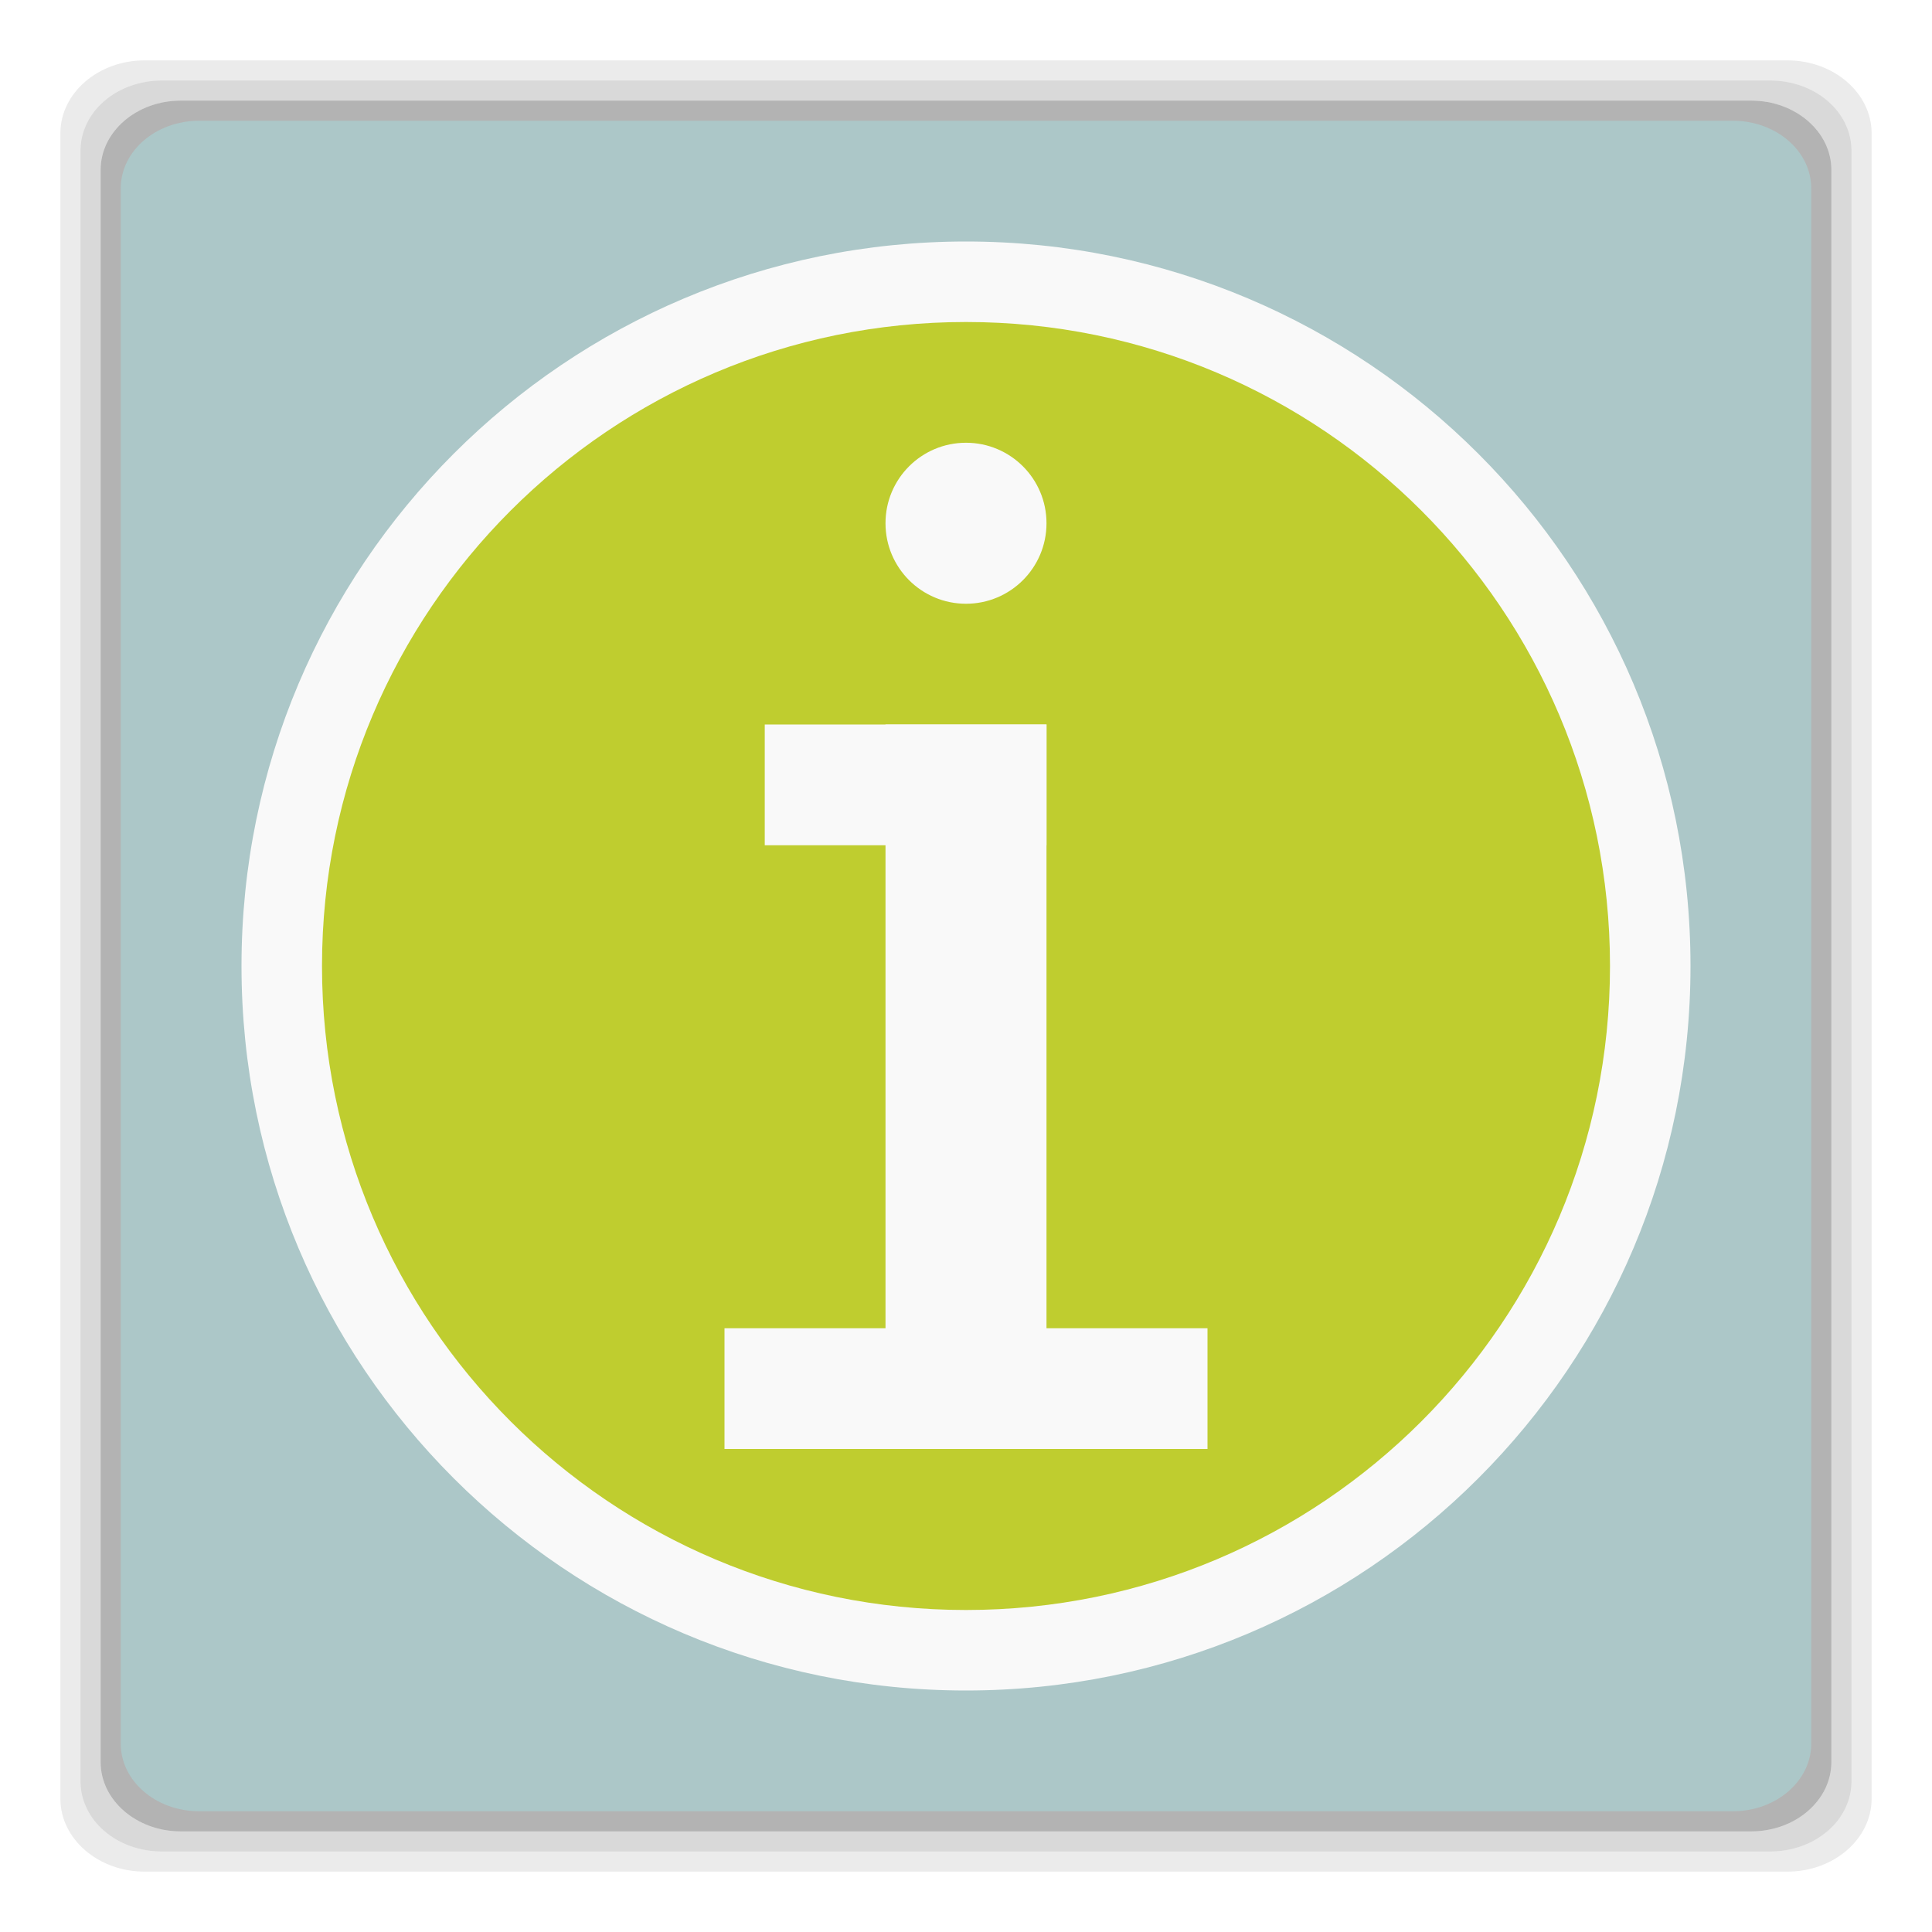
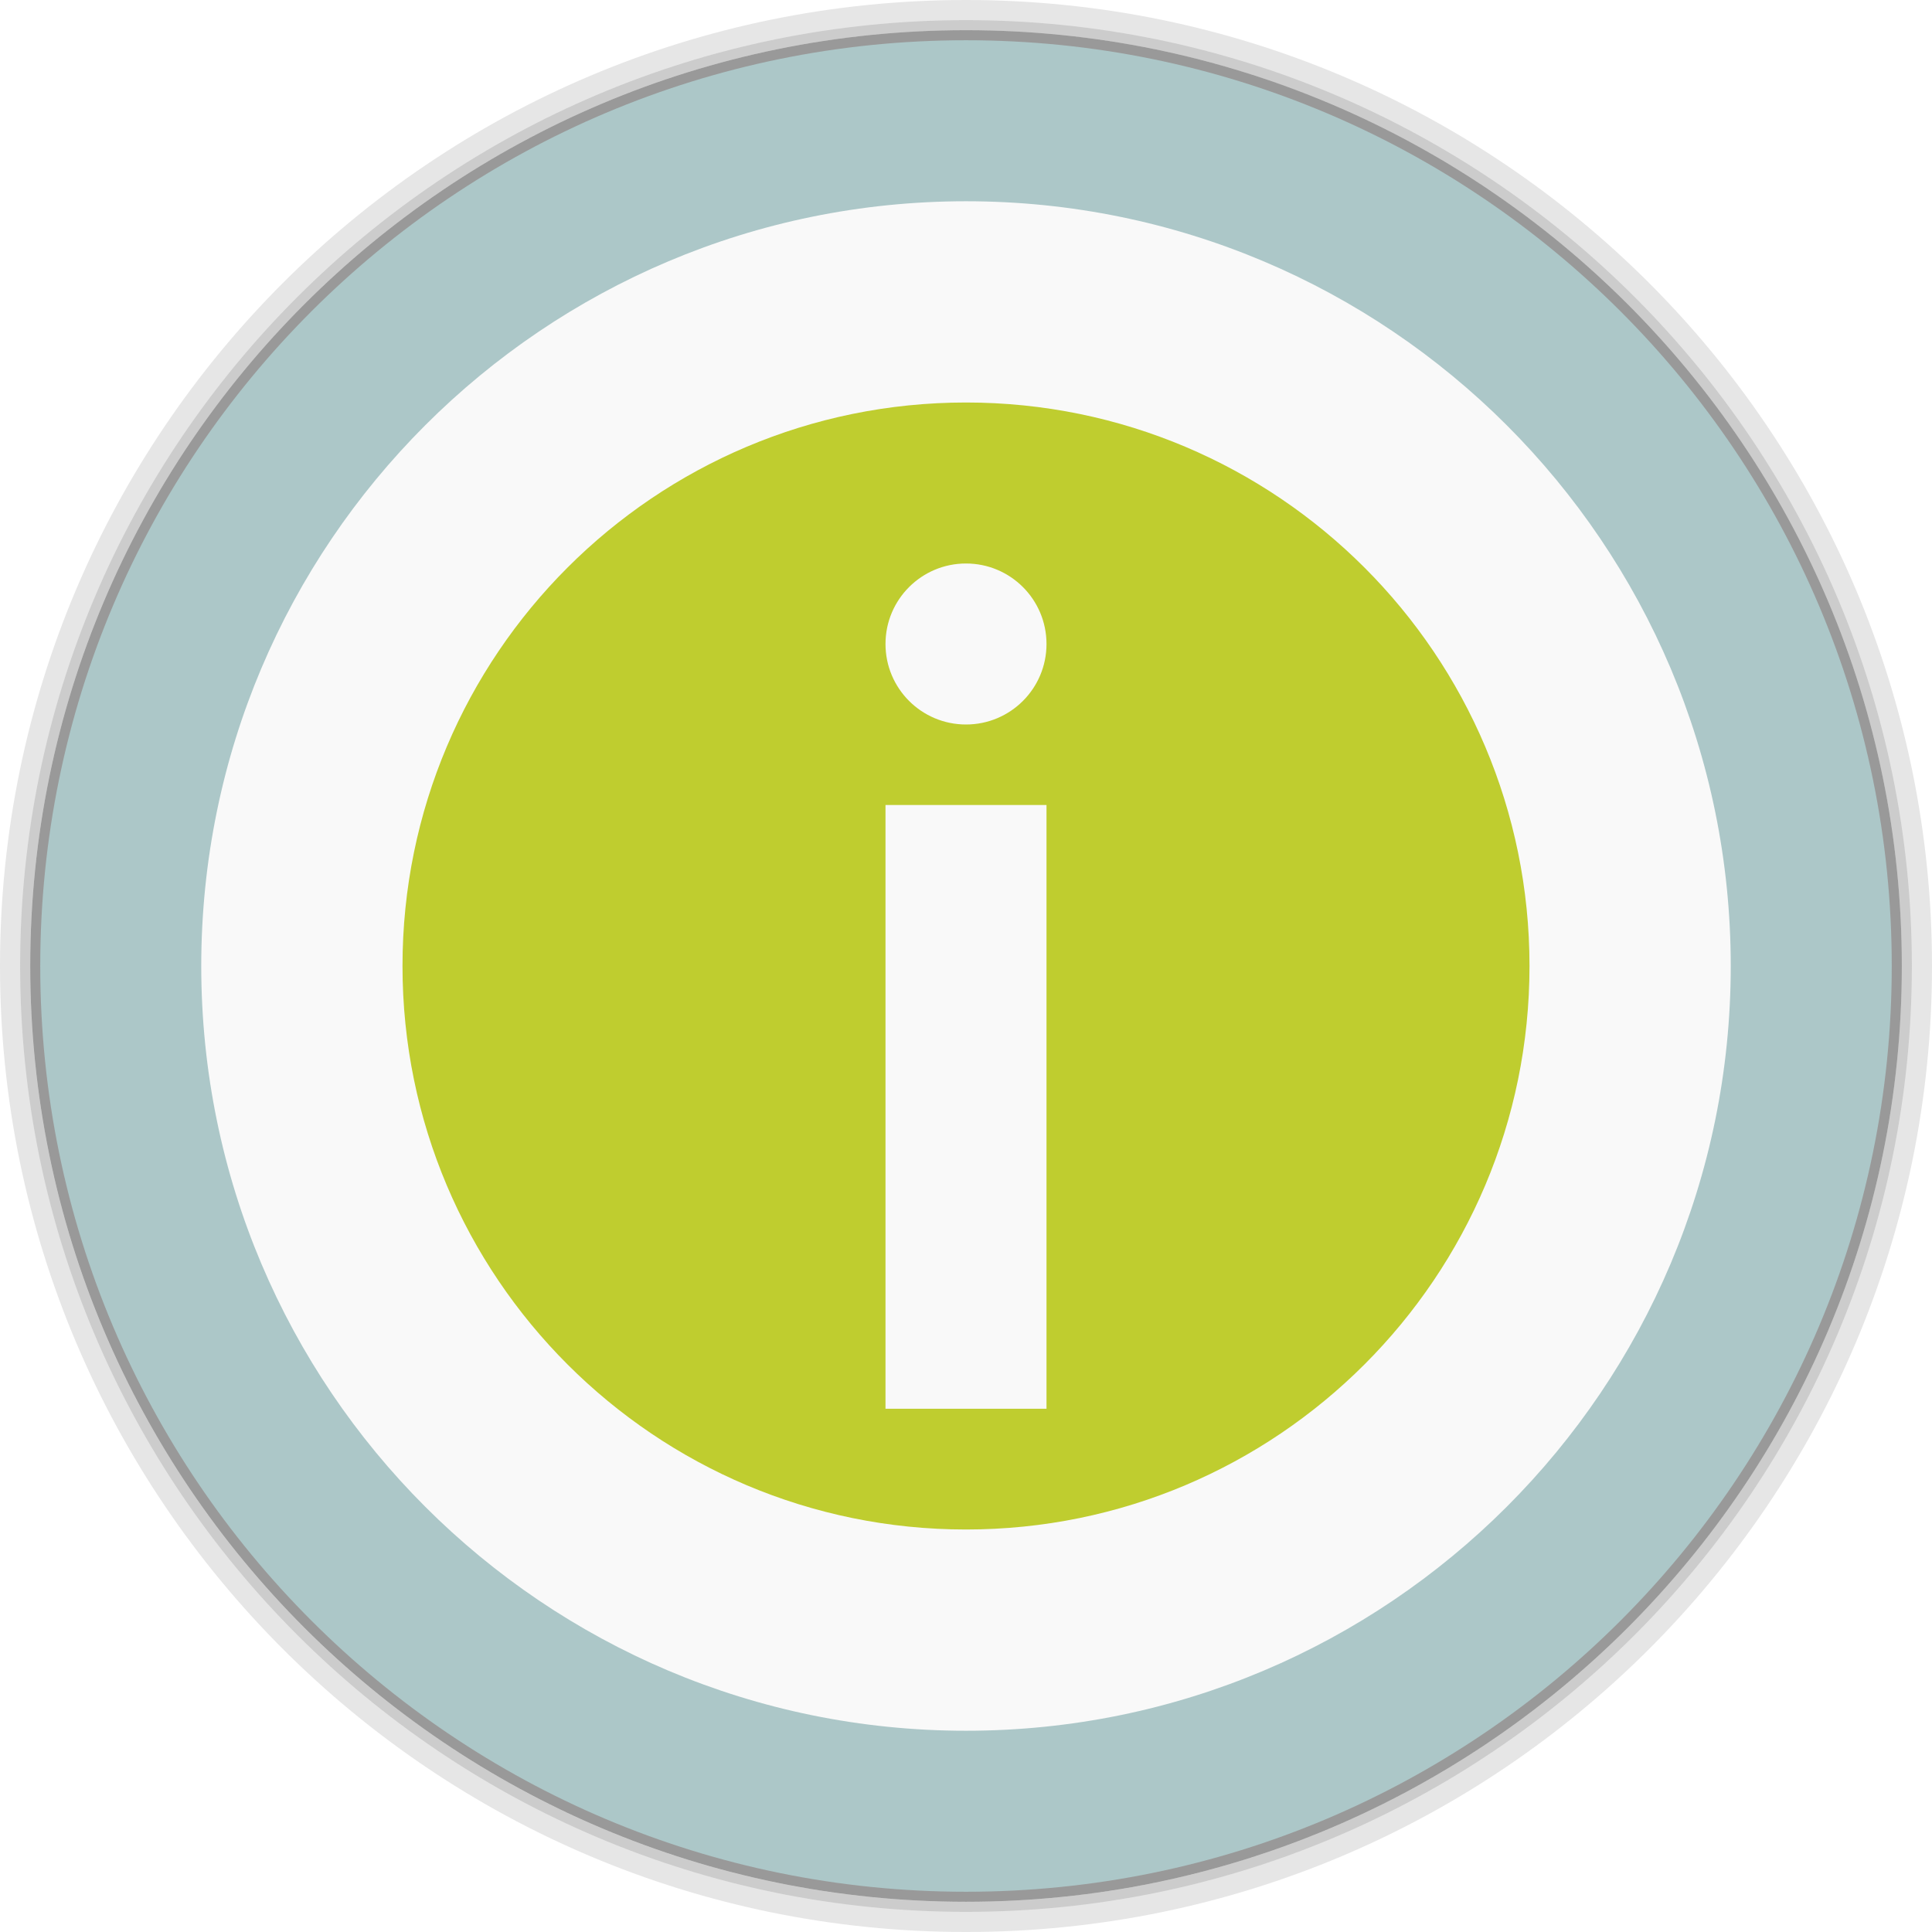
- <svg xmlns="http://www.w3.org/2000/svg" xmlns:xlink="http://www.w3.org/1999/xlink" width="48" height="48" viewBox="0 0 48 48" id="svg2" version="1.1">
-   <defs id="defs16">
+ <svg xmlns="http://www.w3.org/2000/svg" xmlns:xlink="http://www.w3.org/1999/xlink" width="48" height="48" id="svg2" version="1.1">
+   <defs id="defs4">
+     <linearGradient gradientTransform="matrix(4.71763,0,0,3.829606,18.62786,-113.8495)" x2="17.631" x1="8.635" gradientUnits="userSpaceOnUse" id="linearGradient3191" xlink:href="#linearGradient4217" />
+     <clipPath clipPathUnits="userSpaceOnUse" id="clipPath6">
+       <rect width="42" x="307" y="223" rx="9" height="42" style="fill:url(#linearGradient4895);color:#bebebe" transform="rotate(90)" id="rect8" />
+     </clipPath>
+     <clipPath clipPathUnits="userSpaceOnUse" id="clipPath10">
+       <rect width="240" x="24" y="36" rx="50" height="240" style="fill:#986767;color:#bebebe" id="rect12" />
+     </clipPath>
+     <clipPath clipPathUnits="userSpaceOnUse" id="clipPath14">
+       <rect width="16" x="432" y="116" rx="2" height="16" style="opacity:.2;fill:#6d6d6d;color:#bebebe" id="rect16" />
+     </clipPath>
+     <clipPath id="clipPath6762" clipPathUnits="userSpaceOnUse">
+       <path style="fill:none;stroke:#000;stroke-linejoin:round;stroke-linecap:square;stroke-width:3" d="m 98.031,23.191 c -41.492,1.052 -74.844,35.068 -74.844,76.812 0,42.407 34.406,76.812 76.812,76.812 42.407,0 76.812,-34.406 76.812,-76.812 0,-42.407 -34.406,-76.812 -76.812,-76.812 -0.663,0 -1.31,-0.017 -1.969,0 z M 100,50.66 c 27.245,0 49.344,22.099 49.344,49.344 -1e-5,27.245 -22.099,49.344 -49.344,49.344 -27.245,-1e-5 -49.344,-22.099 -49.344,-49.344 0,-27.245 22.099,-49.344 49.344,-49.344 z" id="path19" />
+     </clipPath>
+     <clipPath clipPathUnits="userSpaceOnUse" id="clipPath21">
+       <path style="opacity:.5;fill:#003fff;fill-rule:evenodd;color:#000" d="m 152,204 a 8,8 0 1 1 -16,0 8,8 0 1 1 16,0 z" id="path23" />
+     </clipPath>
+     <clipPath clipPathUnits="userSpaceOnUse" id="clipPath25">
+       <path style="fill:url(#linearGradient4878);fill-rule:evenodd;color:#000" d="m 145,215 c 33.137,0 60,-26.863 60,-60 0,-33.137 -26.863,-60 -60,-60 -33.137,0 -60,26.863 -60,60 0,12.507 3.829,24.106 10.375,33.719 L 89,211 111.281,204.625 C 120.894,211.172 132.493,215 145,215 z" id="path27" />
+     </clipPath>
+     <clipPath clipPathUnits="userSpaceOnUse" id="clipPath29">
+       <rect width="16" x="432" y="116" rx="3" height="16" style="color:#bebebe" id="rect31" />
+     </clipPath>
+     <clipPath clipPathUnits="userSpaceOnUse" id="clipPath33">
+       <path style="fill:#ffcb00;fill-rule:evenodd;color:#000" d="m 152,204 a 8,8 0 1 1 -16,0 8,8 0 1 1 16,0 z" id="path35" />
+     </clipPath>
+     <clipPath clipPathUnits="userSpaceOnUse" id="clipPath37">
+       <path style="opacity:.1;color:#000" d="m 144,70 c -49.706,0 -90,40.294 -90,90 0,49.706 40.294,90 90,90 49.706,0 90,-40.294 90,-90 0,-49.706 -40.294,-90 -90,-90 z m 0,32.188 c 32.033,0 58,25.967 58,58 0,32.033 -25.967,58 -58,58 -32.033,0 -58,-25.967 -58,-58 0,-32.033 25.967,-58 58,-58 z" id="path39" />
+     </clipPath>
+     <clipPath clipPathUnits="userSpaceOnUse" id="clipPath41">
+       <rect width="22" x="433" y="77" rx="3" height="22" style="opacity:.2;fill:#6d6d6d;color:#bebebe" id="rect43" />
+     </clipPath>
+     <clipPath clipPathUnits="userSpaceOnUse" id="clipPath45">
+       <rect width="30" x="433" y="29" rx="4" height="30" style="opacity:.2;fill:#6d6d6d;color:#bebebe" id="rect47" />
+     </clipPath>
+     <clipPath clipPathUnits="userSpaceOnUse" id="clipPath49">
+       <rect width="90" x="307" y="31" rx="18.75" height="90" style="fill:url(#linearGradient4825);color:#bebebe" id="rect51" />
+     </clipPath>
+     <clipPath clipPathUnits="userSpaceOnUse" id="clipPath53">
+       <rect width="60" x="306" y="142" rx="12.5" height="60" style="fill:url(#linearGradient4863);color:#bebebe" transform="matrix(0 -1 1 0 0 0)" id="rect55" />
+     </clipPath>
+     <clipPath clipPathUnits="userSpaceOnUse" id="clipPath57">
+       <rect width="30" x="433" y="29" rx="6" height="30" style="color:#bebebe" id="rect59" />
+     </clipPath>
+     <clipPath clipPathUnits="userSpaceOnUse" id="clipPath61">
+       <rect width="22" x="433" y="77" rx="5" height="22" style="color:#bebebe" id="rect63" />
+     </clipPath>
+     <clipPath clipPathUnits="userSpaceOnUse" id="clipPath65">
+       <rect width="22" x="433" y="77" rx="4" height="22" style="color:#bebebe" id="rect67" />
+     </clipPath>
+     <clipPath clipPathUnits="userSpaceOnUse" id="clipPath69">
+       <rect width="20" x="434" y="78" rx="4" height="20" style="color:#bebebe" id="rect71" />
+     </clipPath>
+     <linearGradient gradientTransform="matrix(-1 0 0 -1 289 315)" id="linearGradient4878" xlink:href="#outerBackgroundGradient" y1="40" y2="276" x1="265" x2="264" gradientUnits="userSpaceOnUse" />
+     <linearGradient gradientTransform="matrix(.25 0 0 .25 300 132)" id="linearGradient4863" xlink:href="#outerBackgroundGradient" y1="230" y2="90" x2="0" gradientUnits="userSpaceOnUse" />
+     <linearGradient gradientTransform="matrix(.375 0 0 .375 298 16)" id="linearGradient4825" xlink:href="#outerBackgroundGradient" y1="230" y2="90" x2="0" gradientUnits="userSpaceOnUse" />
+     <linearGradient gradientTransform="matrix(1.10528,0,0,1.10528,-134.2829,-295.7705)" xlink:href="#linearGradient4460-27" id="linearGradient5844" y1="279.096" y2="268.33" gradientUnits="userSpaceOnUse" x2="0" />
+     <linearGradient id="linearGradient4460-27">
+       <stop offset="0" style="stop-color:#dbdbdb" id="stop78" />
+       <stop offset="1" style="stop-color:#f9f9f9" id="stop80" />
+     </linearGradient>
+     <linearGradient xlink:href="#linearGradient4217" id="linearGradient4249" x1="8.635" x2="17.631" gradientUnits="userSpaceOnUse" />
+     <linearGradient id="outerBackgroundGradient">
+       <stop offset="0" style="stop-color:#151515" id="stop84" />
+       <stop offset="1" style="stop-color:#222" id="stop86" />
+     </linearGradient>
+     <linearGradient gradientTransform="matrix(.175 0 0 .175 302.8 216)" id="linearGradient4895" xlink:href="#outerBackgroundGradient" y1="280" y2="40" x2="0" gradientUnits="userSpaceOnUse" />
+     <linearGradient id="linearGradient4217">
+       <stop offset="0" style="stop-color:#3051b0" id="stop90" />
+       <stop offset=".096" style="stop-color:#23b9ce" id="stop92" />
+       <stop offset=".18" style="stop-color:#22c345" id="stop94" />
+       <stop offset=".26" style="stop-color:#a2d823" id="stop96" />
+       <stop offset=".34" style="stop-color:#e7da17" id="stop98" />
+       <stop offset=".424" style="stop-color:#f7a800" id="stop100" />
+       <stop offset=".521" style="stop-color:#ff8700" id="stop102" />
+       <stop offset=".609" style="stop-color:#ff5300" id="stop104" />
+       <stop offset=".711" style="stop-color:#dc2c2e" id="stop106" />
+       <stop offset=".816" style="stop-color:#df2a52" id="stop108" />
+       <stop offset=".896" style="stop-color:#e02bb1" id="stop110" />
+       <stop offset="1" style="stop-color:#8c12d7" id="stop112" />
+     </linearGradient>
+     <linearGradient y2="268.33" x2="0" y1="279.096" gradientTransform="matrix(3.916346,0,0,3.916346,-419.7305,-1046.443)" gradientUnits="userSpaceOnUse" id="linearGradient3907" xlink:href="#linearGradient4460-50" />
+     <linearGradient id="linearGradient4460-50">
+       <stop offset="0" style="stop-color:#516182;stop-opacity:1;" id="stop7-8" />
+       <stop offset="1" style="stop-color:#6e84a3;stop-opacity:1;" id="stop9-6" />
+     </linearGradient>
+     <linearGradient gradientTransform="matrix(1.10528,0,0,1.10528,-134.2825,-295.7705)" xlink:href="#linearGradient4460-50" id="linearGradient3005" y1="279.096" y2="268.33" gradientUnits="userSpaceOnUse" x2="0" />
+     <linearGradient xlink:href="#linearGradient4460-50" id="linearGradient3006" gradientUnits="userSpaceOnUse" gradientTransform="matrix(1.10528,0,0,1.10528,-134.2825,-295.7705)" y1="279.096" x2="0" y2="268.33" />
+     <linearGradient id="linearGradient4460-5">
+       <stop offset="0" style="stop-color:#215987" id="stop3037" />
+       <stop offset="1" style="stop-color:#8cb2d6" id="stop3039" />
+     </linearGradient>
+     <linearGradient gradientTransform="matrix(1.10525,0,0,1.10525,-134.2787,-295.7618)" xlink:href="#linearGradient4460-5" id="linearGradient3002-1" y1="279.096" y2="268.33" gradientUnits="userSpaceOnUse" x2="0" />
+     <radialGradient r="5.644" fy="6.773" fx="6.773" cy="6.773" cx="6.773" gradientTransform="matrix(9.1232048e-8,-4.074803,3.543307,7.9332213e-8,49.69245,50.27501)" gradientUnits="userSpaceOnUse" id="radialGradient4090" xlink:href="#linearGradient3761-5" />
+     <linearGradient id="linearGradient3761-5">
+       <stop style="stop-color:#628eab;stop-opacity:1;" offset="0" id="stop3763-9" />
+       <stop style="stop-color:#659eb9;stop-opacity:1;" offset="1" id="stop3765-2" />
+     </linearGradient>
+     <linearGradient id="linearGradient4460-2">
+       <stop offset="0" style="stop-color:#215987" id="stop7-3" />
+       <stop offset="1" style="stop-color:#8cb2d6" id="stop9-7" />
+     </linearGradient>
+     <linearGradient gradientTransform="matrix(1.10525,0,0,1.10525,-134.2787,-295.7618)" xlink:href="#linearGradient4460-2" id="linearGradient3002-2" y1="279.096" y2="268.33" gradientUnits="userSpaceOnUse" x2="0" />
+     <linearGradient xlink:href="#linearGradient4460-2" id="linearGradient3003-8" gradientUnits="userSpaceOnUse" gradientTransform="matrix(1.10525,0,0,1.10525,-134.2787,-295.7618)" y1="279.096" x2="0" y2="268.33" />
+     <linearGradient x2="0" gradientUnits="userSpaceOnUse" y2="268.33" y1="279.096" id="linearGradient3002-3-9" xlink:href="#linearGradient4460-1-1" gradientTransform="matrix(1.10525,0,0,1.10525,-134.2787,-295.7618)" />
+     <linearGradient id="linearGradient4460-1-1">
+       <stop id="stop3779-5" style="stop-color:#004993" offset="0" />
+       <stop id="stop3781-9" style="stop-color:#007ec8" offset="1" />
+     </linearGradient>
+     <linearGradient xlink:href="#linearGradient3761-5" id="linearGradient3767-7" x1="7.056" y1="13.547" x2="7.056" y2="0.116" gradientUnits="userSpaceOnUse" gradientTransform="translate(18.06222,0)" />
+     <linearGradient xlink:href="#linearGradient3761-5" id="linearGradient3774-3" x1="-18" y1="34" x2="-18" y2="6" gradientUnits="userSpaceOnUse" />
+     <linearGradient y2="42.475" x2="-60.339" y1="-7.525" x1="-60.339" gradientTransform="translate(84.33898,6.525425)" gradientUnits="userSpaceOnUse" id="linearGradient3810-4" xlink:href="#linearGradient3765-0" />
+     <linearGradient y2="42.475" x2="-60.339" y1="-7.525" x1="-60.339" gradientTransform="translate(84.33898,6.525425)" gradientUnits="userSpaceOnUse" id="linearGradient3801-5" xlink:href="#linearGradient3765-0" />
+     <linearGradient id="linearGradient3765-0">
+       <stop id="stop3767-4" offset="0" style="stop-color:#7a7186;stop-opacity:1;" />
+       <stop id="stop3769-2" offset="1" style="stop-color:#7e748c;stop-opacity:1;" />
+     </linearGradient>
+     <radialGradient xlink:href="#linearGradient3761-5" id="radialGradient3804" cx="6.773" cy="6.773" fx="6.773" fy="6.773" r="5.644" gradientTransform="matrix(2.5747712e-8,-1.15,1,2.2389314e-8,-3.815176e-7,14.56267)" gradientUnits="userSpaceOnUse" />
+     <linearGradient id="linearGradient3761">
+       <stop style="stop-color:#628eab;stop-opacity:1;" offset="0" id="stop3763" />
+       <stop style="stop-color:#659eb9;stop-opacity:1;" offset="1" id="stop3765" />
+     </linearGradient>
+     <linearGradient id="linearGradient4460">
+       <stop offset="0" style="stop-color:#215987" id="stop7" />
+       <stop offset="1" style="stop-color:#8cb2d6" id="stop9" />
+     </linearGradient>
+     <linearGradient gradientTransform="matrix(1.10525,0,0,1.10525,-134.2787,-295.7618)" xlink:href="#linearGradient4460" id="linearGradient3002" y1="279.096" y2="268.33" gradientUnits="userSpaceOnUse" x2="0" />
+     <linearGradient xlink:href="#linearGradient4460" id="linearGradient3003" gradientUnits="userSpaceOnUse" gradientTransform="matrix(1.10525,0,0,1.10525,-134.2787,-295.7618)" y1="279.096" x2="0" y2="268.33" />
+     <linearGradient x2="0" gradientUnits="userSpaceOnUse" y2="268.33" y1="279.096" id="linearGradient3002-3" xlink:href="#linearGradient4460-1" gradientTransform="matrix(1.10525,0,0,1.10525,-134.2787,-295.7618)" />
+     <linearGradient id="linearGradient4460-1">
+       <stop id="stop3779" style="stop-color:#004993" offset="0" />
+       <stop id="stop3781" style="stop-color:#007ec8" offset="1" />
+     </linearGradient>
+     <linearGradient xlink:href="#linearGradient3761" id="linearGradient3767" x1="7.056" y1="13.547" x2="7.056" y2="0.116" gradientUnits="userSpaceOnUse" gradientTransform="translate(18.06222,0)" />
+     <linearGradient xlink:href="#linearGradient3761" id="linearGradient3774" x1="-18" y1="34" x2="-18" y2="6" gradientUnits="userSpaceOnUse" />
+     <linearGradient y2="42.475" x2="-60.339" y1="-7.525" x1="-60.339" gradientTransform="translate(84.33898,6.525425)" gradientUnits="userSpaceOnUse" id="linearGradient3810" xlink:href="#linearGradient3765-5" />
+     <linearGradient y2="42.475" x2="-60.339" y1="-7.525" x1="-60.339" gradientTransform="translate(84.33898,6.525425)" gradientUnits="userSpaceOnUse" id="linearGradient3801-4" xlink:href="#linearGradient3765-5" />
+     <linearGradient id="linearGradient3765-5">
+       <stop id="stop3767-6" offset="0" style="stop-color:#7a7186;stop-opacity:1;" />
+       <stop id="stop3769-8" offset="1" style="stop-color:#7e748c;stop-opacity:1;" />
+     </linearGradient>
+     <linearGradient y2="42.475" x2="-60.339" y1="-7.525" x1="-60.339" gradientTransform="translate(84.33898,6.525425)" gradientUnits="userSpaceOnUse" id="linearGradient3801" xlink:href="#linearGradient3765" />
    <linearGradient id="linearGradient3765">
-       <stop style="stop-color:#7a7186;stop-opacity:1;" offset="0" id="stop3767" />
-       <stop style="stop-color:#7e748c;stop-opacity:1;" offset="1" id="stop3769" />
-     </linearGradient>
-     <linearGradient xlink:href="#linearGradient3765" id="linearGradient3801" gradientUnits="userSpaceOnUse" gradientTransform="translate(84.33898,6.525425)" x1="-60.339" y1="-7.525" x2="-60.339" y2="42.475" />
-     <linearGradient id="linearGradient3765-5">
-       <stop style="stop-color:#7a7186;stop-opacity:1;" offset="0" id="stop3767-6" />
-       <stop style="stop-color:#7e748c;stop-opacity:1;" offset="1" id="stop3769-8" />
-     </linearGradient>
-     <linearGradient xlink:href="#linearGradient3765-5" id="linearGradient3801-4" gradientUnits="userSpaceOnUse" gradientTransform="translate(84.33898,6.525425)" x1="-60.339" y1="-7.525" x2="-60.339" y2="42.475" />
-     <linearGradient xlink:href="#linearGradient3765-5" id="linearGradient3810" gradientUnits="userSpaceOnUse" gradientTransform="translate(84.33898,6.525425)" x1="-60.339" y1="-7.525" x2="-60.339" y2="42.475" />
-     <linearGradient gradientUnits="userSpaceOnUse" y2="6" x2="-18" y1="34" x1="-18" id="linearGradient3774" xlink:href="#linearGradient3761" />
-     <linearGradient gradientTransform="translate(18.06222,0)" gradientUnits="userSpaceOnUse" y2="0.116" x2="7.056" y1="13.547" x1="7.056" id="linearGradient3767" xlink:href="#linearGradient3761" />
-     <linearGradient id="linearGradient4460-1">
-       <stop offset="0" style="stop-color:#004993" id="stop3779" />
-       <stop offset="1" style="stop-color:#007ec8" id="stop3781" />
-     </linearGradient>
-     <linearGradient gradientTransform="matrix(1.10525,0,0,1.10525,-134.2787,-295.7618)" xlink:href="#linearGradient4460-1" id="linearGradient3002-3" y1="279.096" y2="268.33" gradientUnits="userSpaceOnUse" x2="0" />
-     <linearGradient y2="268.33" x2="0" y1="279.096" gradientTransform="matrix(1.10525,0,0,1.10525,-134.2787,-295.7618)" gradientUnits="userSpaceOnUse" id="linearGradient3003" xlink:href="#linearGradient4460" />
-     <linearGradient x2="0" gradientUnits="userSpaceOnUse" y2="268.33" y1="279.096" id="linearGradient3002" xlink:href="#linearGradient4460" gradientTransform="matrix(1.10525,0,0,1.10525,-134.2787,-295.7618)" />
-     <linearGradient id="linearGradient4460">
-       <stop id="stop7" style="stop-color:#215987" offset="0" />
-       <stop id="stop9" style="stop-color:#8cb2d6" offset="1" />
-     </linearGradient>
-     <linearGradient id="linearGradient3761">
-       <stop id="stop3763" offset="0" style="stop-color:#628eab;stop-opacity:1;" />
-       <stop id="stop3765" offset="1" style="stop-color:#659eb9;stop-opacity:1;" />
-     </linearGradient>
-     <radialGradient gradientUnits="userSpaceOnUse" gradientTransform="matrix(2.5747712e-8,-1.15,1,2.2389314e-8,-3.815176e-7,14.56267)" r="5.644" fy="6.773" fx="6.773" cy="6.773" cx="6.773" id="radialGradient3804" xlink:href="#linearGradient3761-5" />
-     <linearGradient id="linearGradient3765-0">
-       <stop style="stop-color:#7a7186;stop-opacity:1;" offset="0" id="stop3767-4" />
-       <stop style="stop-color:#7e748c;stop-opacity:1;" offset="1" id="stop3769-2" />
-     </linearGradient>
-     <linearGradient xlink:href="#linearGradient3765-0" id="linearGradient3801-5" gradientUnits="userSpaceOnUse" gradientTransform="translate(84.33898,6.525425)" x1="-60.339" y1="-7.525" x2="-60.339" y2="42.475" />
-     <linearGradient xlink:href="#linearGradient3765-0" id="linearGradient3810-4" gradientUnits="userSpaceOnUse" gradientTransform="translate(84.33898,6.525425)" x1="-60.339" y1="-7.525" x2="-60.339" y2="42.475" />
-     <linearGradient gradientUnits="userSpaceOnUse" y2="6" x2="-18" y1="34" x1="-18" id="linearGradient3774-3" xlink:href="#linearGradient3761-5" />
-     <linearGradient gradientTransform="translate(18.06222,0)" gradientUnits="userSpaceOnUse" y2="0.116" x2="7.056" y1="13.547" x1="7.056" id="linearGradient3767-7" xlink:href="#linearGradient3761-5" />
-     <linearGradient id="linearGradient4460-1-1">
-       <stop offset="0" style="stop-color:#004993" id="stop3779-5" />
-       <stop offset="1" style="stop-color:#007ec8" id="stop3781-9" />
-     </linearGradient>
-     <linearGradient gradientTransform="matrix(1.10525,0,0,1.10525,-134.2787,-295.7618)" xlink:href="#linearGradient4460-1-1" id="linearGradient3002-3-9" y1="279.096" y2="268.33" gradientUnits="userSpaceOnUse" x2="0" />
-     <linearGradient y2="268.33" x2="0" y1="279.096" gradientTransform="matrix(1.10525,0,0,1.10525,-134.2787,-295.7618)" gradientUnits="userSpaceOnUse" id="linearGradient3003-8" xlink:href="#linearGradient4460-2" />
-     <linearGradient x2="0" gradientUnits="userSpaceOnUse" y2="268.33" y1="279.096" id="linearGradient3002-2" xlink:href="#linearGradient4460-2" gradientTransform="matrix(1.10525,0,0,1.10525,-134.2787,-295.7618)" />
-     <linearGradient id="linearGradient4460-2">
-       <stop id="stop7-3" style="stop-color:#215987" offset="0" />
-       <stop id="stop9-7" style="stop-color:#8cb2d6" offset="1" />
-     </linearGradient>
-     <linearGradient id="linearGradient3761-5">
-       <stop id="stop3763-9" offset="0" style="stop-color:#628eab;stop-opacity:1;" />
-       <stop id="stop3765-2" offset="1" style="stop-color:#659eb9;stop-opacity:1;" />
-     </linearGradient>
-     <radialGradient xlink:href="#linearGradient3761-5" id="radialGradient4090" gradientUnits="userSpaceOnUse" gradientTransform="matrix(9.1232048e-8,-4.074803,3.543307,7.9332213e-8,49.69245,50.27501)" cx="6.773" cy="6.773" fx="6.773" fy="6.773" r="5.644" />
+       <stop id="stop3767" offset="0" style="stop-color:#7a7186;stop-opacity:1;" />
+       <stop id="stop3769" offset="1" style="stop-color:#7e748c;stop-opacity:1;" />
+     </linearGradient>
+     <linearGradient xlink:href="#linearGradient4217" id="linearGradient4130" x1="-34.375" y1="10.402" x2="20.564" y2="10.402" gradientUnits="userSpaceOnUse" />
+     <linearGradient id="linearGradient4460-4">
+       <stop offset="0" style="stop-color:#323232" id="stop7-32" />
+       <stop offset="1" style="stop-color:#505050" id="stop9-5" />
+     </linearGradient>
+     <linearGradient gradientTransform="matrix(1.10525,0,0,1.10525,-134.2787,-295.7621)" xlink:href="#linearGradient4460-4" id="linearGradient3073" y1="279.096" y2="268.33" gradientUnits="userSpaceOnUse" x2="0" />
+     <linearGradient id="linearGradient4460-0">
+       <stop offset="0" style="stop-color:#215987" id="stop7-5" />
+       <stop offset="1" style="stop-color:#8cb2d6" id="stop9-3" />
+     </linearGradient>
+     <linearGradient gradientTransform="matrix(1.10525,0,0,1.10525,-134.2787,-295.7618)" xlink:href="#linearGradient4460-0" id="linearGradient3002-0" y1="279.096" y2="268.33" gradientUnits="userSpaceOnUse" x2="0" />
+     <linearGradient xlink:href="#linearGradient4460-0" id="linearGradient3003-7" gradientUnits="userSpaceOnUse" gradientTransform="matrix(1.10525,0,0,1.10525,-134.2787,-295.7618)" y1="279.096" x2="0" y2="268.33" />
+     <linearGradient x2="0" gradientUnits="userSpaceOnUse" y2="268.33" y1="279.096" id="linearGradient3002-3-1" xlink:href="#linearGradient4460-1-2" gradientTransform="matrix(1.10525,0,0,1.10525,-134.2787,-295.7618)" />
    <linearGradient id="linearGradient4460-1-2">
-       <stop offset="0" style="stop-color:#004993" id="stop3779-8" />
-       <stop offset="1" style="stop-color:#007ec8" id="stop3781-7" />
-     </linearGradient>
-     <linearGradient gradientTransform="matrix(1.10525,0,0,1.10525,-134.2787,-295.7618)" xlink:href="#linearGradient4460-1-2" id="linearGradient3002-3-1" y1="279.096" y2="268.33" gradientUnits="userSpaceOnUse" x2="0" />
-     <linearGradient y2="268.33" x2="0" y1="279.096" gradientTransform="matrix(1.10525,0,0,1.10525,-134.2787,-295.7618)" gradientUnits="userSpaceOnUse" id="linearGradient3003-7" xlink:href="#linearGradient4460-0" />
-     <linearGradient x2="0" gradientUnits="userSpaceOnUse" y2="268.33" y1="279.096" id="linearGradient3002-0" xlink:href="#linearGradient4460-0" gradientTransform="matrix(1.10525,0,0,1.10525,-134.2787,-295.7618)" />
-     <linearGradient id="linearGradient4460-0">
-       <stop id="stop7-5" style="stop-color:#215987" offset="0" />
-       <stop id="stop9-3" style="stop-color:#8cb2d6" offset="1" />
-     </linearGradient>
-     <linearGradient id="linearGradient4460-1-0">
+       <stop id="stop3779-8" style="stop-color:#004993" offset="0" />
+       <stop id="stop3781-7" style="stop-color:#007ec8" offset="1" />
+     </linearGradient>
+     <radialGradient r="5.644" fy="6.773" fx="6.773" cy="6.773" cx="6.773" gradientTransform="matrix(9.1232048e-8,-4.074803,3.543307,7.9332213e-8,49.69245,50.27501)" gradientUnits="userSpaceOnUse" id="radialGradient4090-5" xlink:href="#linearGradient3761-5-7" />
+     <linearGradient id="linearGradient3761-5-7">
+       <stop style="stop-color:#628eab;stop-opacity:1;" offset="0" id="stop3763-9-0" />
+       <stop style="stop-color:#659eb9;stop-opacity:1;" offset="1" id="stop3765-2-9" />
+     </linearGradient>
+     <linearGradient id="linearGradient4460-2-8">
+       <stop offset="0" style="stop-color:#215987" id="stop7-3-3" />
+       <stop offset="1" style="stop-color:#8cb2d6" id="stop9-7-3" />
+     </linearGradient>
+     <linearGradient gradientTransform="matrix(1.10525,0,0,1.10525,-134.2787,-295.7618)" xlink:href="#linearGradient4460-2-8" id="linearGradient3002-2-2" y1="279.096" y2="268.33" gradientUnits="userSpaceOnUse" x2="0" />
+     <linearGradient xlink:href="#linearGradient4460-2-8" id="linearGradient3003-8-9" gradientUnits="userSpaceOnUse" gradientTransform="matrix(1.10525,0,0,1.10525,-134.2787,-295.7618)" y1="279.096" x2="0" y2="268.33" />
+     <linearGradient x2="0" gradientUnits="userSpaceOnUse" y2="268.33" y1="279.096" id="linearGradient3002-3-9-7" xlink:href="#linearGradient4460-1-1-5" gradientTransform="matrix(1.10525,0,0,1.10525,-134.2787,-295.7618)" />
+     <linearGradient id="linearGradient4460-1-1-5">
+       <stop id="stop3779-5-6" style="stop-color:#004993" offset="0" />
+       <stop id="stop3781-9-9" style="stop-color:#007ec8" offset="1" />
+     </linearGradient>
+     <linearGradient xlink:href="#linearGradient3761-5-7" id="linearGradient3767-7-6" x1="7.056" y1="13.547" x2="7.056" y2="0.116" gradientUnits="userSpaceOnUse" gradientTransform="translate(18.06222,0)" />
+     <linearGradient xlink:href="#linearGradient3761-5-7" id="linearGradient3774-3-2" x1="-18" y1="34" x2="-18" y2="6" gradientUnits="userSpaceOnUse" />
+     <linearGradient y2="42.475" x2="-60.339" y1="-7.525" x1="-60.339" gradientTransform="translate(84.33898,6.525425)" gradientUnits="userSpaceOnUse" id="linearGradient3810-4-4" xlink:href="#linearGradient3765-0-7" />
+     <linearGradient y2="42.475" x2="-60.339" y1="-7.525" x1="-60.339" gradientTransform="translate(84.33898,6.525425)" gradientUnits="userSpaceOnUse" id="linearGradient3801-5-7" xlink:href="#linearGradient3765-0-7" />
+     <linearGradient id="linearGradient3765-0-7">
+       <stop id="stop3767-4-4" offset="0" style="stop-color:#7a7186;stop-opacity:1;" />
+       <stop id="stop3769-2-1" offset="1" style="stop-color:#7e748c;stop-opacity:1;" />
+     </linearGradient>
+     <radialGradient xlink:href="#linearGradient3761-5-7" id="radialGradient3804-1" cx="6.773" cy="6.773" fx="6.773" fy="6.773" r="5.644" gradientTransform="matrix(2.5747712e-8,-1.15,1,2.2389314e-8,-3.815176e-7,14.56267)" gradientUnits="userSpaceOnUse" />
+     <linearGradient id="linearGradient3761-7">
+       <stop style="stop-color:#628eab;stop-opacity:1;" offset="0" id="stop3763-4" />
+       <stop style="stop-color:#659eb9;stop-opacity:1;" offset="1" id="stop3765-20" />
+     </linearGradient>
+     <linearGradient id="linearGradient4460-7">
+       <stop offset="0" style="stop-color:#215987" id="stop7-56" />
+       <stop offset="1" style="stop-color:#8cb2d6" id="stop9-2" />
+     </linearGradient>
+     <linearGradient gradientTransform="matrix(1.10525,0,0,1.10525,-134.2787,-295.7618)" xlink:href="#linearGradient4460-7" id="linearGradient3002-8" y1="279.096" y2="268.33" gradientUnits="userSpaceOnUse" x2="0" />
+     <linearGradient xlink:href="#linearGradient4460-7" id="linearGradient3003-4" gradientUnits="userSpaceOnUse" gradientTransform="matrix(1.10525,0,0,1.10525,-134.2787,-295.7618)" y1="279.096" x2="0" y2="268.33" />
+     <linearGradient x2="0" gradientUnits="userSpaceOnUse" y2="268.33" y1="279.096" id="linearGradient3002-3-7" xlink:href="#linearGradient4460-1-19" gradientTransform="matrix(1.10525,0,0,1.10525,-134.2787,-295.7618)" />
+     <linearGradient id="linearGradient4460-1-19">
+       <stop id="stop3779-9" style="stop-color:#004993" offset="0" />
+       <stop id="stop3781-76" style="stop-color:#007ec8" offset="1" />
+     </linearGradient>
+     <linearGradient xlink:href="#linearGradient3761-7" id="linearGradient3767-9" x1="7.056" y1="13.547" x2="7.056" y2="0.116" gradientUnits="userSpaceOnUse" gradientTransform="translate(18.06222,0)" />
+     <linearGradient xlink:href="#linearGradient3761-7" id="linearGradient3774-2" x1="-18" y1="34" x2="-18" y2="6" gradientUnits="userSpaceOnUse" />
+     <linearGradient y2="42.475" x2="-60.339" y1="-7.525" x1="-60.339" gradientTransform="translate(84.33898,6.525425)" gradientUnits="userSpaceOnUse" id="linearGradient3810-3" xlink:href="#linearGradient3765-5-9" />
+     <linearGradient y2="42.475" x2="-60.339" y1="-7.525" x1="-60.339" gradientTransform="translate(84.33898,6.525425)" gradientUnits="userSpaceOnUse" id="linearGradient3801-4-1" xlink:href="#linearGradient3765-5-9" />
+     <linearGradient id="linearGradient3765-5-9">
+       <stop id="stop3767-6-1" offset="0" style="stop-color:#7a7186;stop-opacity:1;" />
+       <stop id="stop3769-8-1" offset="1" style="stop-color:#7e748c;stop-opacity:1;" />
+     </linearGradient>
+     <linearGradient y2="42.475" x2="-60.339" y1="-7.525" x1="-60.339" gradientTransform="translate(84.33898,6.525425)" gradientUnits="userSpaceOnUse" id="linearGradient3801-7" xlink:href="#linearGradient3765-9" />
+     <linearGradient id="linearGradient3765-9">
+       <stop id="stop3767-8" offset="0" style="stop-color:#7a7186;stop-opacity:1;" />
+       <stop id="stop3769-9" offset="1" style="stop-color:#7e748c;stop-opacity:1;" />
+     </linearGradient>
+     <linearGradient x2="0" gradientUnits="userSpaceOnUse" y2="268.33" y1="279.096" id="linearGradient3073-0" xlink:href="#linearGradient4460-9" gradientTransform="matrix(1.10525,0,0,1.10525,-134.2787,-295.7621)" />
+     <linearGradient id="linearGradient4460-9">
+       <stop id="stop7-6" style="stop-color:#323232" offset="0" />
+       <stop id="stop9-68" style="stop-color:#505050" offset="1" />
+     </linearGradient>
+     <linearGradient id="linearGradient4460-1-3">
      <stop offset="0" style="stop-color:#004993" id="stop3779-57" />
-       <stop offset="1" style="stop-color:#007ec8" id="stop3781-8" />
-     </linearGradient>
-     <linearGradient gradientTransform="matrix(1.10525,0,0,1.10525,-134.2787,-295.7618)" xlink:href="#linearGradient4460-1-0" id="linearGradient3002-3-7" y1="279.096" y2="268.33" gradientUnits="userSpaceOnUse" x2="0" />
-     <linearGradient y2="268.33" x2="0" y1="279.096" gradientTransform="matrix(1.10525,0,0,1.10525,-134.2787,-295.7618)" gradientUnits="userSpaceOnUse" id="linearGradient3003-0" xlink:href="#linearGradient4460-7" />
-     <linearGradient x2="0" gradientUnits="userSpaceOnUse" y2="268.33" y1="279.096" id="linearGradient3002-8" xlink:href="#linearGradient4460-7" gradientTransform="matrix(1.10525,0,0,1.10525,-134.2787,-295.7618)" />
-     <linearGradient id="linearGradient4460-7">
-       <stop id="stop7-7" style="stop-color:#215987" offset="0" />
-       <stop id="stop9-30" style="stop-color:#8cb2d6" offset="1" />
+       <stop offset="1" style="stop-color:#007ec8" id="stop3781-94" />
+     </linearGradient>
+     <linearGradient gradientTransform="matrix(1.10525,0,0,1.10525,-134.2787,-295.7618)" xlink:href="#linearGradient4460-1-3" id="linearGradient3002-3-2" y1="279.096" y2="268.33" gradientUnits="userSpaceOnUse" x2="0" />
+     <linearGradient y2="268.33" x2="0" y1="279.096" gradientTransform="matrix(1.10525,0,0,1.10525,-134.2787,-295.7618)" gradientUnits="userSpaceOnUse" id="linearGradient3003-45" xlink:href="#linearGradient4460-16" />
+     <linearGradient x2="0" gradientUnits="userSpaceOnUse" y2="268.33" y1="279.096" id="linearGradient3002-29" xlink:href="#linearGradient4460-16" gradientTransform="matrix(1.10525,0,0,1.10525,-134.2787,-295.7618)" />
+     <linearGradient id="linearGradient4460-16">
+       <stop id="stop7-57" style="stop-color:#215987" offset="0" />
+       <stop id="stop9-24" style="stop-color:#8cb2d6" offset="1" />
    </linearGradient>
  </defs>
-   <path style="opacity:0.08;fill:#000000;fill-opacity:1;stroke:none" d="M 3.594 1.5 C 2.437 1.5 1.5 2.315 1.5 3.312 L 1.5 44.688 C 1.5 45.685 2.437 46.5 3.594 46.5 L 44.406 46.5 C 45.563 46.5 46.5 45.685 46.5 44.688 L 46.5 3.312 C 46.5 2.315 45.563 1.5 44.406 1.5 L 3.594 1.5 z M 4.031 2 L 43.969 2 C 45.1 2 46 2.775 46 3.75 L 46 44.25 C 46 45.225 45.1 46 43.969 46 L 4.031 46 C 2.9 46 2 45.225 2 44.25 L 2 3.75 C 2 2.775 2.9 2 4.031 2 z " id="rect3845" />
-   <path style="opacity:0.15;fill:#000000;fill-opacity:1;stroke:none" d="M 4.031 2 C 2.9 2 2 2.775 2 3.75 L 2 44.25 C 2 45.225 2.9 46 4.031 46 L 43.969 46 C 45.1 46 46 45.225 46 44.25 L 46 3.75 C 46 2.775 45.1 2 43.969 2 L 4.031 2 z M 4.5 2.5 L 43.5 2.5 C 44.605 2.5 45.5 3.266 45.5 4.219 L 45.5 43.781 C 45.5 44.734 44.605 45.5 43.5 45.5 L 4.5 45.5 C 3.395 45.5 2.5 44.734 2.5 43.781 L 2.5 4.219 C 2.5 3.266 3.395 2.5 4.5 2.5 z " id="rect3778" />
-   <rect ry="1.72" rx="1.995" y="2.5" x="2.5" height="43" width="43" id="rect3776" style="fill:#000000;fill-opacity:1;stroke:none;opacity:0.3" />
-   <rect style="fill:#acc7c8;fill-opacity:1;stroke:none" id="rect2992" width="42" height="42" x="3" y="3" rx="1.949" ry="1.68" />
-   <rect width="36" x="6" y="6" rx="18" height="36" style="fill:#f9f9f9;fill-opacity:1;fill-rule:evenodd" id="rect3859" />
-   <rect id="rect3763" style="fill:#bfcd2f;fill-opacity:1;fill-rule:evenodd" height="32" rx="16" y="8" x="8" width="32" />
-   <path style="fill:#f9f9f9;fill-opacity:1" id="path3792" d="m 22,18 0,18 4,0 0,-18 z" />
-   <path style="fill:#f9f9f9;fill-opacity:1" id="path3794" d="m 26,13 c 0,1.105 -0.895,2 -2,2 -1.105,0 -2,-0.895 -2,-2 0,-1.105 0.895,-2 2,-2 1.105,0 2,0.895 2,2 z" />
-   <path d="m 30,36 -12,0 0,-3 12,0 z" id="path3848" style="fill:#f9f9f9;fill-opacity:1" />
-   <path style="fill:#f9f9f9;fill-opacity:1" id="path3850" d="m 26,21 -7,0 0,-3 7,0 z" />
+   <g id="layer1" transform="translate(0,-1004.362)">
+     <path style="fill:#000000;fill-opacity:1;stroke:none;opacity:0.1" d="M 24 0 C 10.745 9.4739031e-15 7.4559567e-17 10.745 0 24 C -2.3684758e-15 37.255 10.745 48 24 48 C 37.255 48 48 37.255 48 24 C 48 10.745 37.255 -7.0308678e-15 24 0 z M 24 0.5 C 36.979 0.5 47.5 11.021 47.5 24 C 47.5 36.979 36.979 47.5 24 47.5 C 11.021 47.5 0.5 36.979 0.5 24 C 0.5 11.021 11.021 0.5 24 0.5 z " id="path3766" transform="translate(0,1004.362)" />
+     <path style="fill:#000000;fill-opacity:1;stroke:none;opacity:0.2" d="M 24 0.5 C 11.021 0.5 0.5 11.021 0.5 24 C 0.5 36.979 11.021 47.5 24 47.5 C 36.979 47.5 47.5 36.979 47.5 24 C 47.5 11.021 36.979 0.5 24 0.5 z M 24 0.75 C 36.841 0.75 47.25 11.159 47.25 24 C 47.25 36.841 36.841 47.25 24 47.25 C 11.159 47.25 0.75 36.841 0.75 24 C 0.75 11.159 11.159 0.75 24 0.75 z " id="path3764" transform="translate(0,1004.362)" />
+     <path transform="matrix(0.8464016,0,0,0.6674269,29.84497,1021.419)" d="m 20.564,10.402 c 0,19.239 -12.298,34.835 -27.469,34.835 -15.171,0 -27.469,-15.596 -27.469,-34.835 0,-19.239 12.298,-34.835 27.469,-34.835 15.171,0 27.469,15.596 27.469,34.835 z" id="path3762" style="fill:#000000;fill-opacity:1;stroke:none;opacity:0.4" />
+     <rect id="rect14-5" style="fill:#acc7c8;fill-opacity:1;fill-rule:evenodd" height="46" rx="23" y="1005.362" x="1" width="46" />
+     <rect width="38" x="5" y="1009.362" rx="19" height="38" style="fill:#f9f9f9;fill-opacity:1;fill-rule:evenodd" id="rect2993" />
+     <rect id="rect3763" style="fill:#bfcd2f;fill-opacity:1;fill-rule:evenodd" height="28" rx="14" y="1014.362" x="10" width="28" />
+     <path style="fill:#f9f9f9;fill-opacity:1" id="path3792" d="m 22,1024.362 0,15 4,0 0,-15 z" />
+     <path style="fill:#f9f9f9;fill-opacity:1" id="path3794" d="m 26,1020.362 c 0,1.105 -0.895,2 -2,2 -1.105,0 -2,-0.895 -2,-2 0,-1.105 0.895,-2 2,-2 1.105,0 2,0.895 2,2 z" />
+   </g>
</svg>
